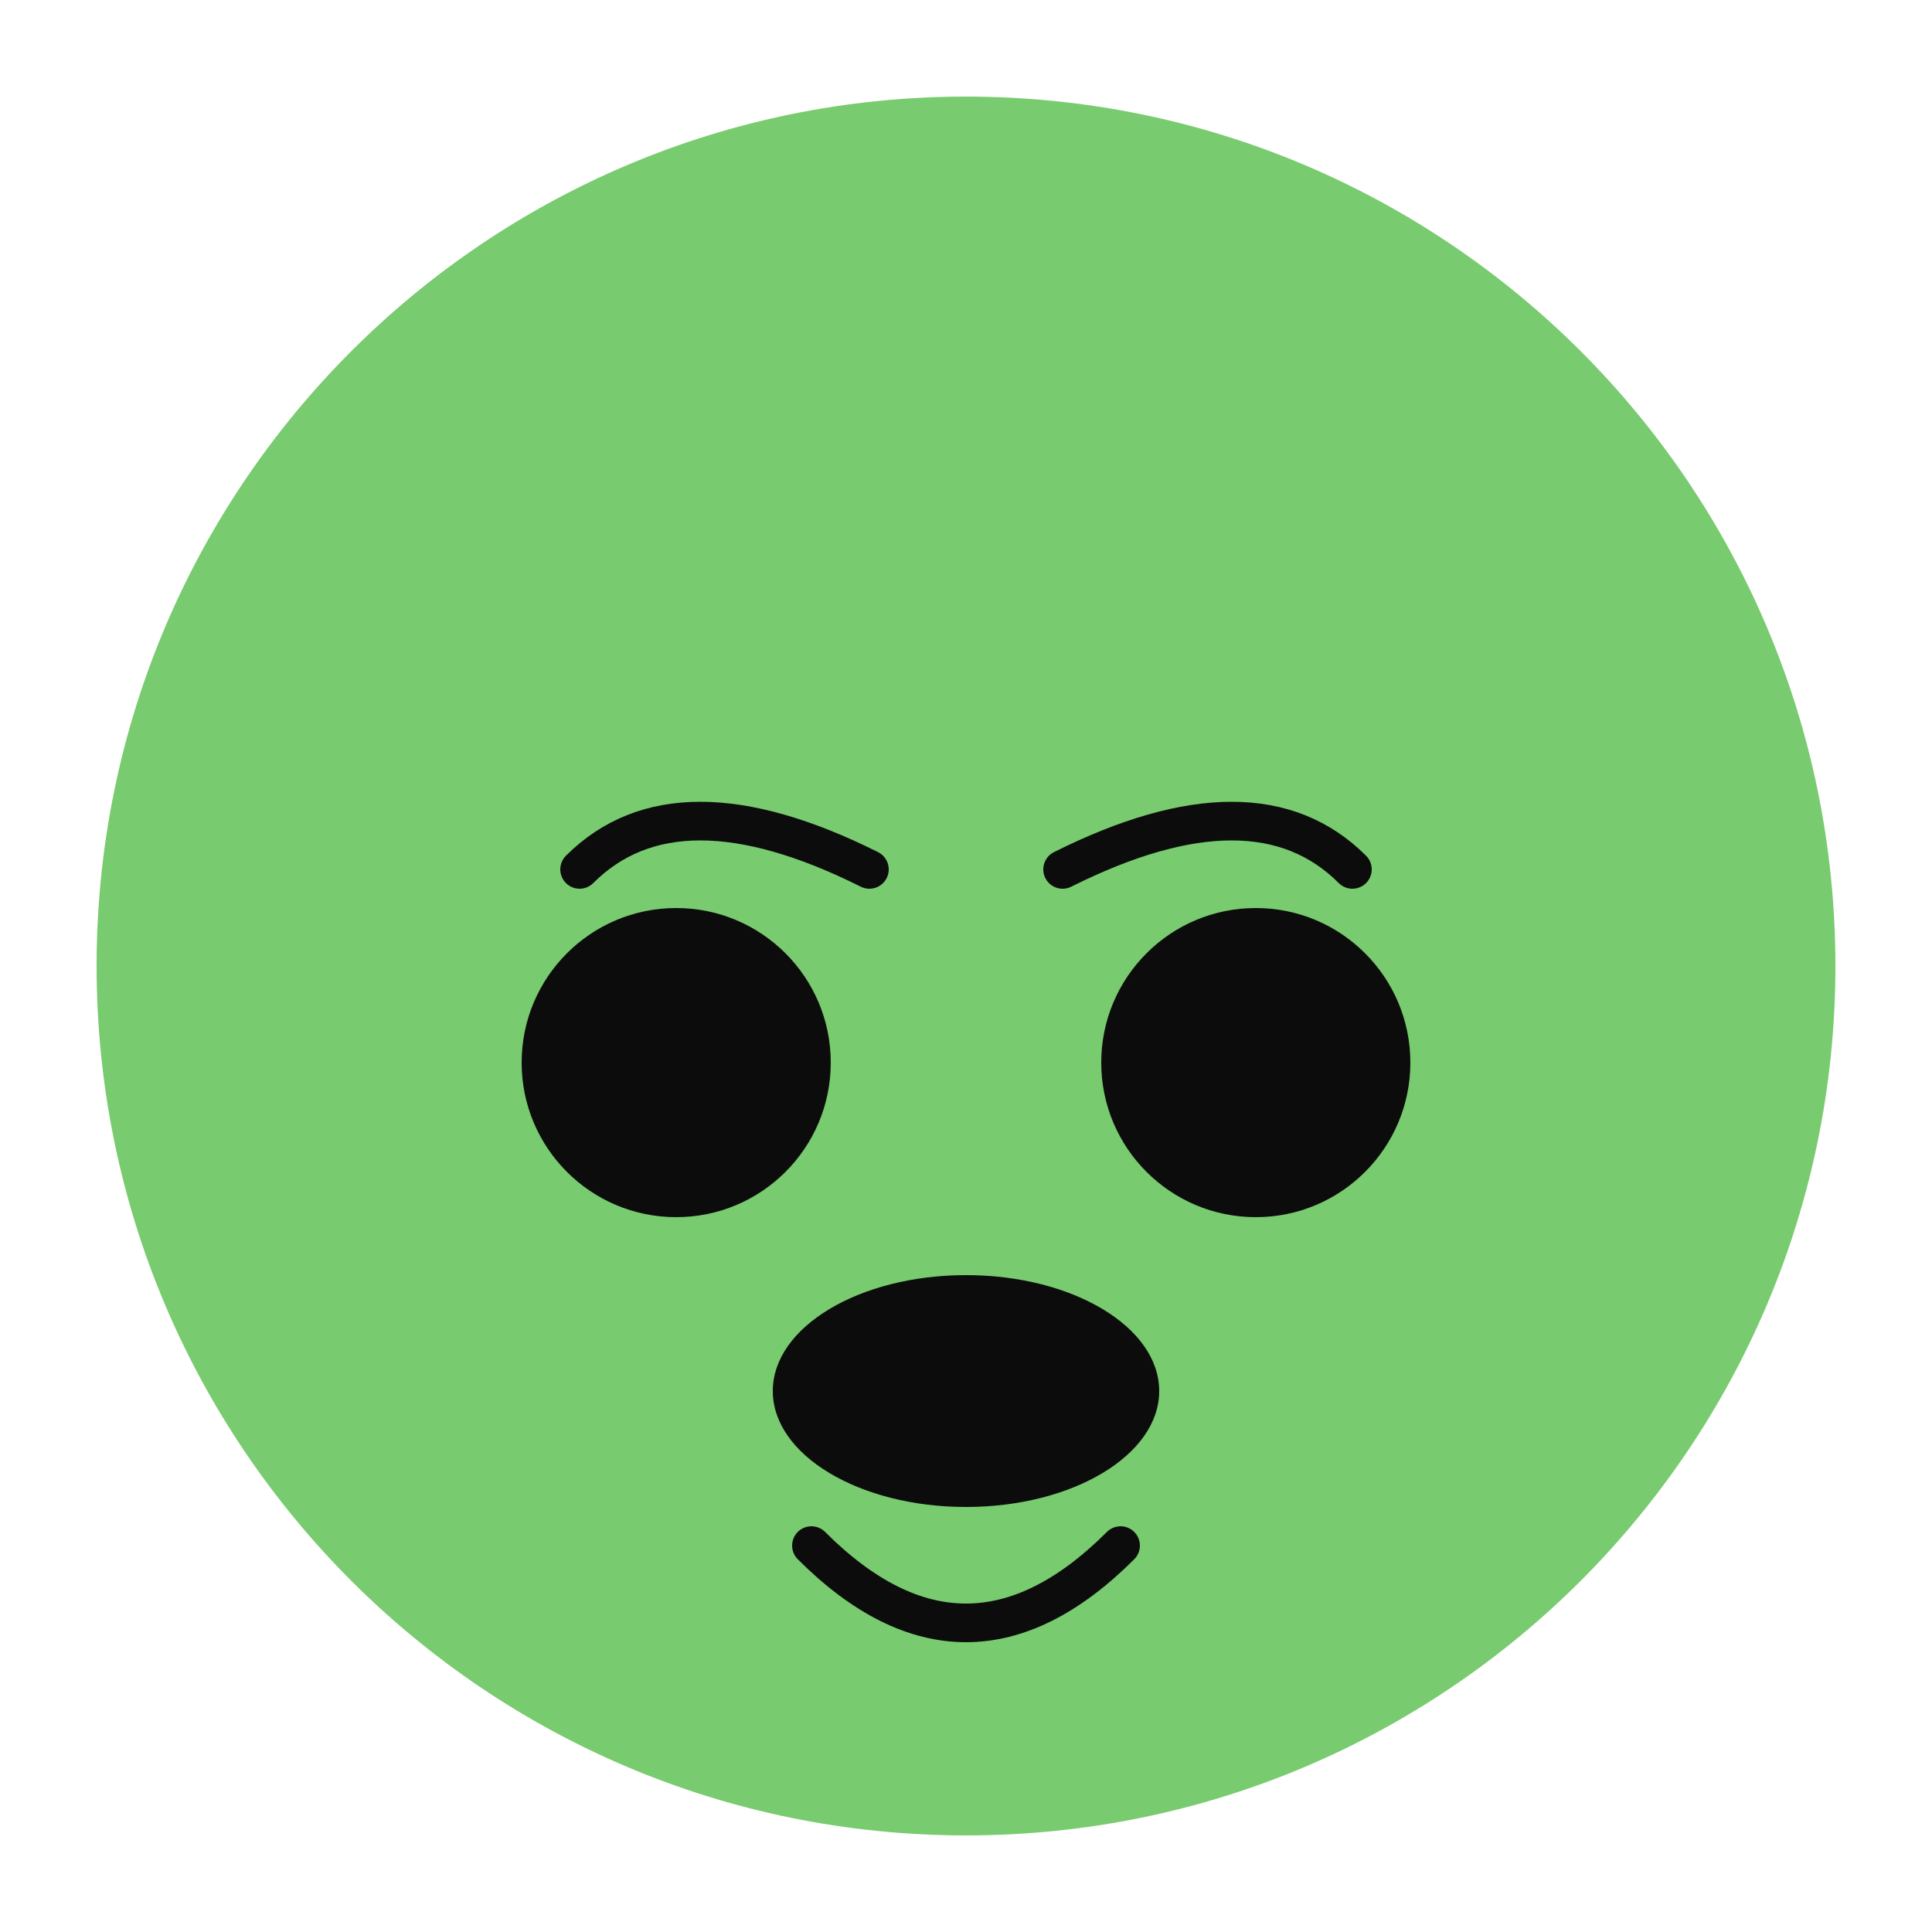
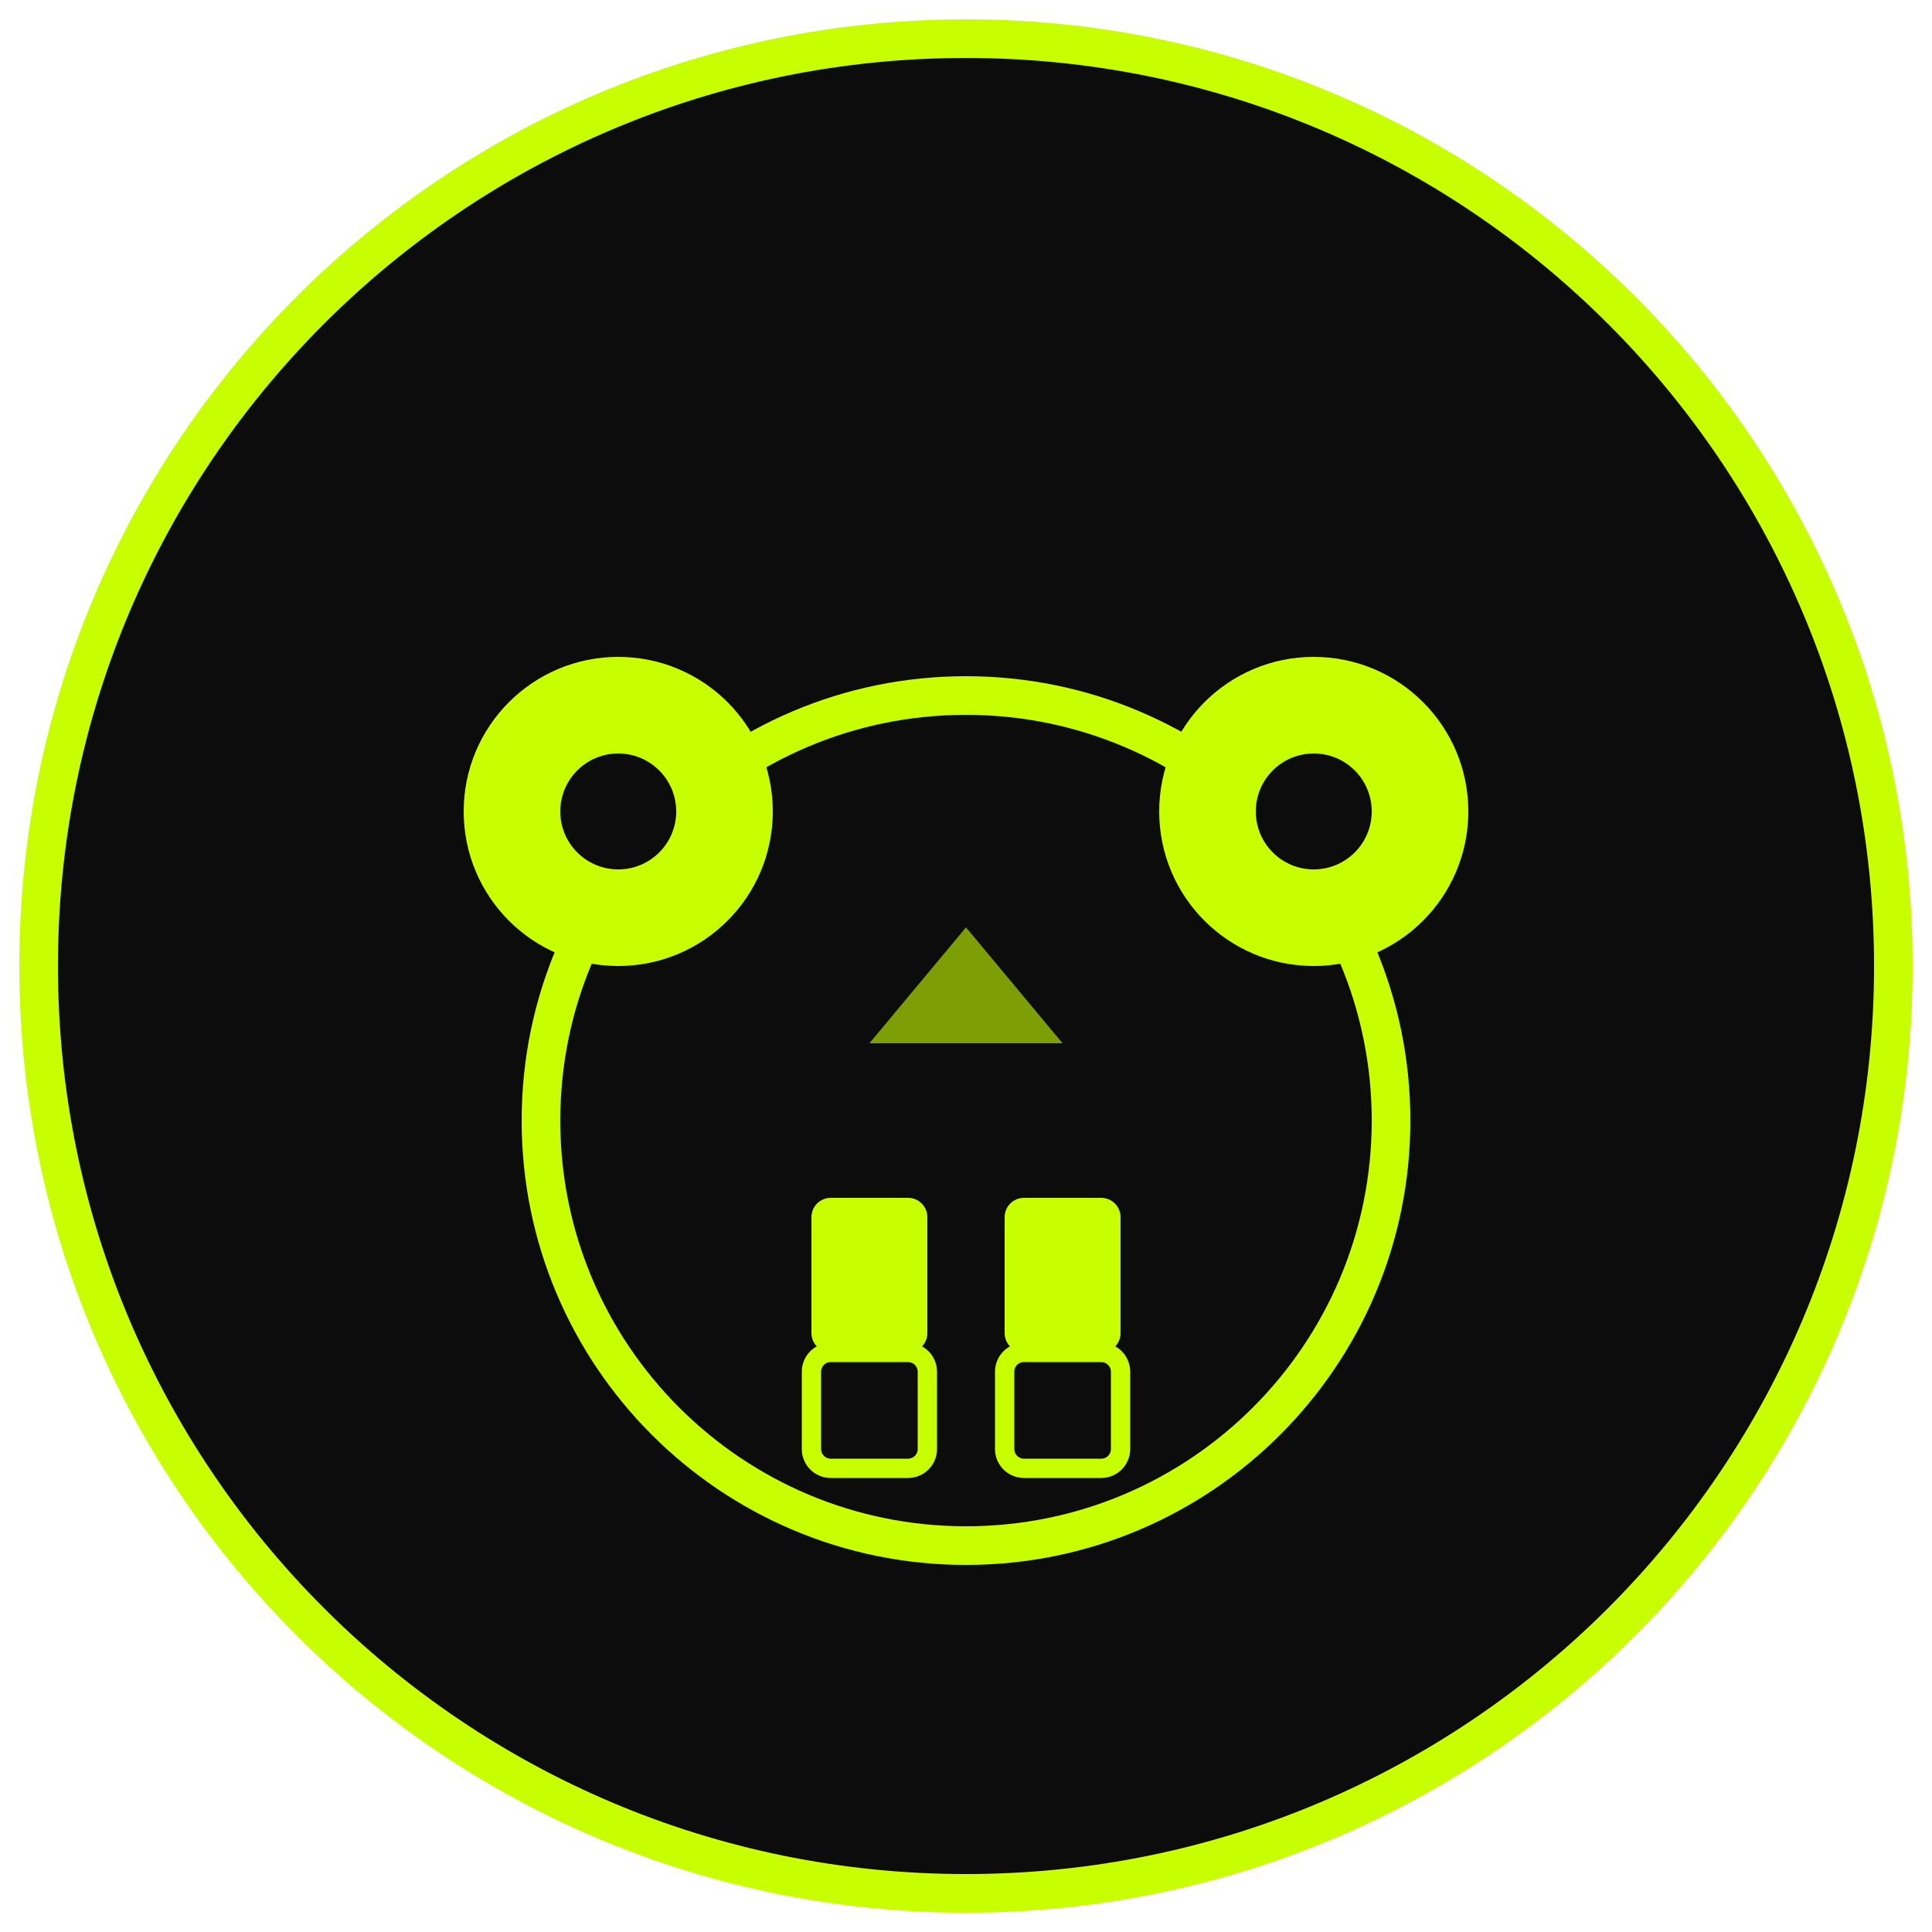
<svg xmlns="http://www.w3.org/2000/svg" viewBox="0 0 100 100">
-   <circle cx="50" cy="50" r="45" fill="#78cb6e" />
-   <circle cx="35" cy="55" r="8" fill="#0c0c0c" />
-   <circle cx="65" cy="55" r="8" fill="#0c0c0c" />
-   <ellipse cx="50" cy="72" rx="10" ry="6" fill="#0c0c0c" />
-   <path d="M30 45 Q35 40 45 45" fill="none" stroke="#0c0c0c" stroke-width="2" stroke-linecap="round" />
-   <path d="M55 45 Q65 40 70 45" fill="none" stroke="#0c0c0c" stroke-width="2" stroke-linecap="round" />
-   <path d="M42 80 Q50 88 58 80" fill="none" stroke="#0c0c0c" stroke-width="2" stroke-linecap="round" />
+   <circle cx="50" cy="50" r="48" fill="#0c0c0c" stroke="#C8FF00" stroke-width="2" />
+   <circle cx="50" cy="58" r="22" fill="#0c0c0c" stroke="#C8FF00" stroke-width="2" />
+   <circle cx="32" cy="42" r="8" fill="#C8FF00" />
+   <circle cx="32" cy="42" r="3" fill="#0c0c0c" />
+   <circle cx="68" cy="42" r="8" fill="#C8FF00" />
+   <circle cx="68" cy="42" r="3" fill="#0c0c0c" />
+   <path d="M50 48 L55 54 L45 54 Z" fill="#C8FF00" opacity="0.6" />
+   <rect x="42" y="62" width="6" height="8" rx="1" fill="#C8FF00" />
+   <rect x="52" y="62" width="6" height="8" rx="1" fill="#C8FF00" />
+   <rect x="42" y="70" width="6" height="6" rx="1" fill="#0c0c0c" stroke="#C8FF00" stroke-width="1" />
+   <rect x="52" y="70" width="6" height="6" rx="1" fill="#0c0c0c" stroke="#C8FF00" stroke-width="1" />
</svg>
